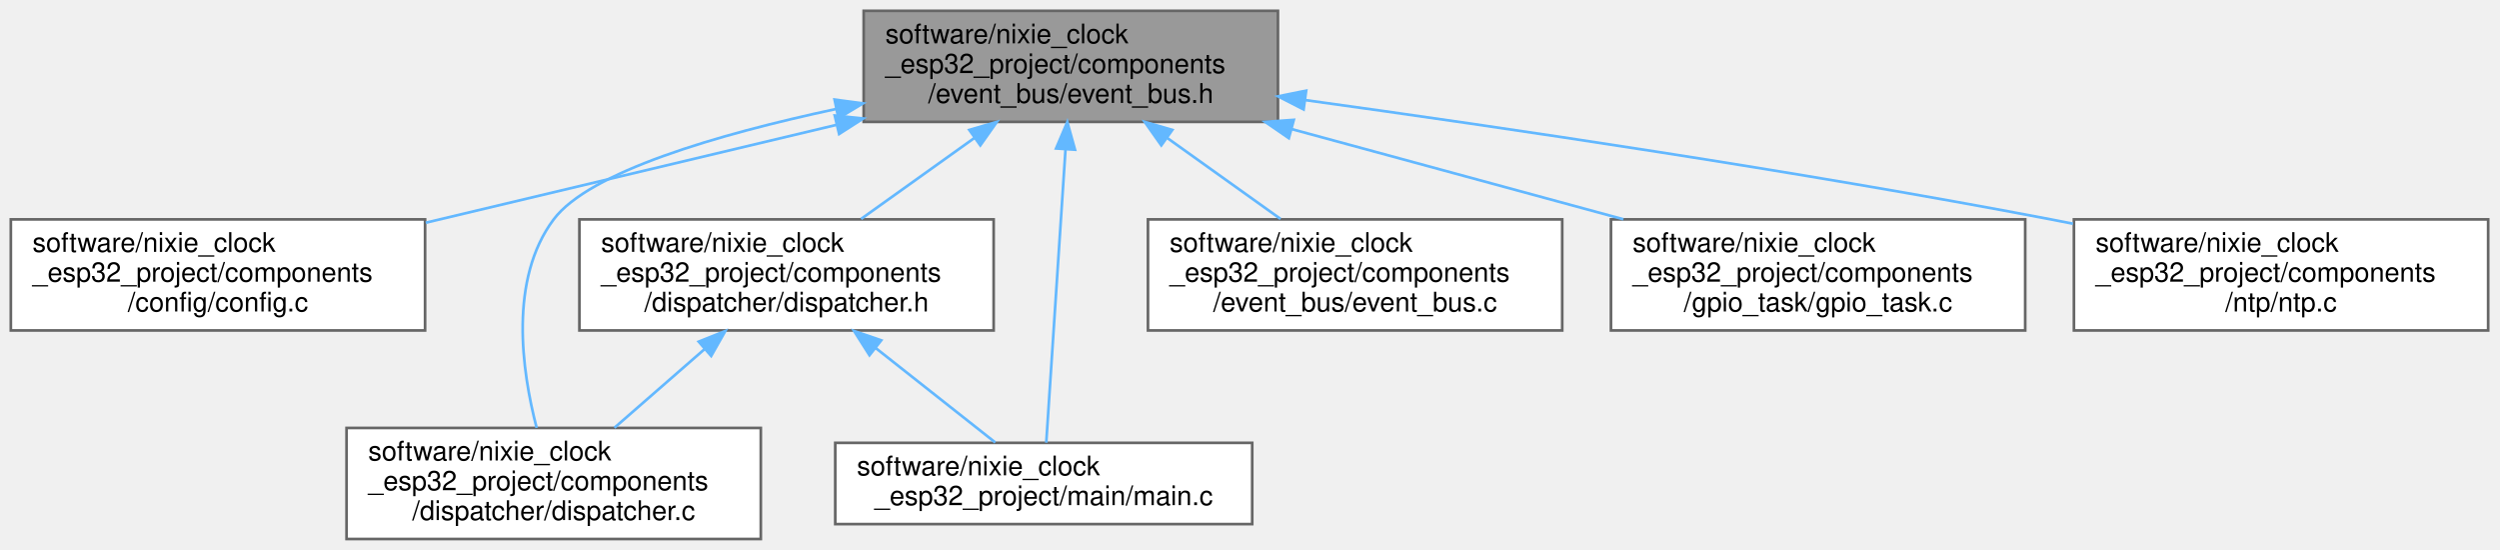
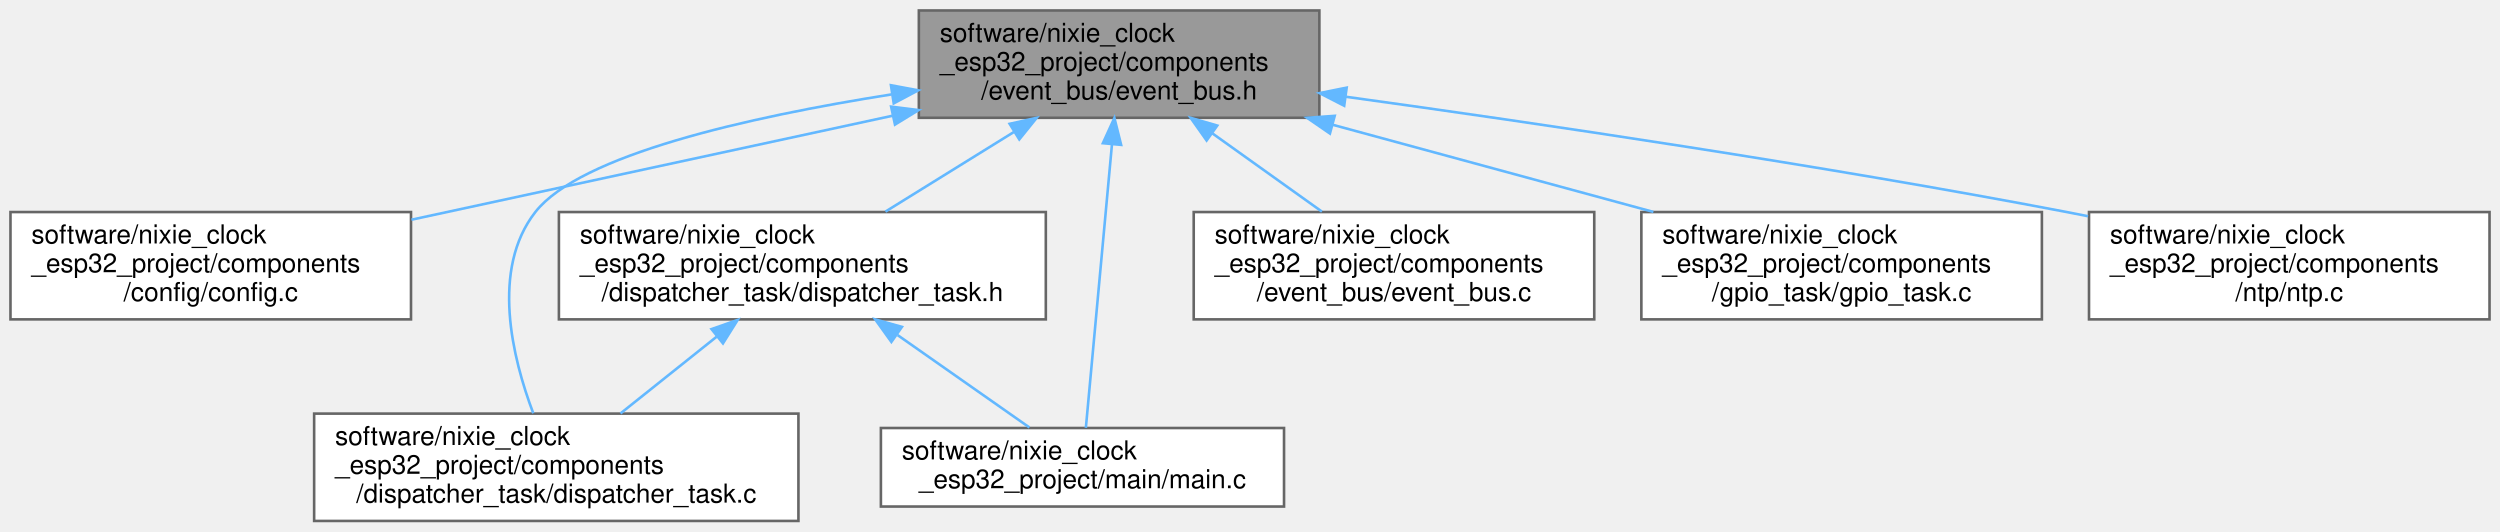
- <svg xmlns="http://www.w3.org/2000/svg" xmlns:xlink="http://www.w3.org/1999/xlink" width="923pt" height="203pt" viewBox="0.00 0.00 923.00 203.00">
+ <svg xmlns="http://www.w3.org/2000/svg" xmlns:xlink="http://www.w3.org/1999/xlink" width="955pt" height="203pt" viewBox="0.00 0.00 955.00 203.00">
  <g id="graph0" class="graph" transform="scale(1 1) rotate(0) translate(4 199)">
    <g id="Node000001" class="node">
      <g id="a_Node000001">
        <a xlink:title=" ">
-           <polygon fill="#999999" stroke="#666666" points="468,-195 315,-195 315,-154 468,-154 468,-195" />
-           <text text-anchor="start" x="323" y="-183" font-family="Helvetica,sans-Serif" font-size="10.00">software/nixie_clock</text>
-           <text text-anchor="start" x="323" y="-172" font-family="Helvetica,sans-Serif" font-size="10.00">_esp32_project/components</text>
-           <text text-anchor="middle" x="391.5" y="-161" font-family="Helvetica,sans-Serif" font-size="10.00">/event_bus/event_bus.h</text>
+           <polygon fill="#999999" stroke="#666666" points="500,-195 347,-195 347,-154 500,-154 500,-195" />
+           <text text-anchor="start" x="355" y="-183" font-family="Helvetica,sans-Serif" font-size="10.00">software/nixie_clock</text>
+           <text text-anchor="start" x="355" y="-172" font-family="Helvetica,sans-Serif" font-size="10.00">_esp32_project/components</text>
+           <text text-anchor="middle" x="423.5" y="-161" font-family="Helvetica,sans-Serif" font-size="10.00">/event_bus/event_bus.h</text>
        </a>
      </g>
    </g>
    <g id="Node000002" class="node">
      <g id="a_Node000002">
        <a xlink:href="config_8c.html" target="_top" xlink:title=" ">
          <polygon fill="white" stroke="#666666" points="153,-118 0,-118 0,-77 153,-77 153,-118" />
          <text text-anchor="start" x="8" y="-106" font-family="Helvetica,sans-Serif" font-size="10.00">software/nixie_clock</text>
          <text text-anchor="start" x="8" y="-95" font-family="Helvetica,sans-Serif" font-size="10.00">_esp32_project/components</text>
          <text text-anchor="middle" x="76.5" y="-84" font-family="Helvetica,sans-Serif" font-size="10.00">/config/config.c</text>
        </a>
      </g>
    </g>
    <g id="edge1_Node000001_Node000002" class="edge">
      <g id="a_edge1_Node000001_Node000002">
        <a xlink:title=" ">
-           <path fill="none" stroke="#63b8ff" d="M304.89,-152.88C257.4,-141.57 199.06,-127.68 153.23,-116.77" />
-           <polygon fill="#63b8ff" stroke="#63b8ff" points="304.31,-156.34 314.85,-155.25 305.93,-149.53 304.31,-156.34" />
+           <path fill="none" stroke="#63b8ff" d="M336.94,-154.79C280.51,-142.59 207.53,-126.82 153.18,-115.07" />
+           <polygon fill="#63b8ff" stroke="#63b8ff" points="336.41,-158.26 346.92,-156.95 337.88,-151.41 336.41,-158.26" />
        </a>
      </g>
    </g>
    <g id="Node000003" class="node">
      <g id="a_Node000003">
-         <a xlink:href="dispatcher_8c.html" target="_top" xlink:title=" ">
-           <polygon fill="white" stroke="#666666" points="277,-41 124,-41 124,0 277,0 277,-41" />
-           <text text-anchor="start" x="132" y="-29" font-family="Helvetica,sans-Serif" font-size="10.00">software/nixie_clock</text>
-           <text text-anchor="start" x="132" y="-18" font-family="Helvetica,sans-Serif" font-size="10.00">_esp32_project/components</text>
-           <text text-anchor="middle" x="200.5" y="-7" font-family="Helvetica,sans-Serif" font-size="10.00">/dispatcher/dispatcher.c</text>
+         <a xlink:href="dispatcher__task_8c.html" target="_top" xlink:title=" ">
+           <polygon fill="white" stroke="#666666" points="301,-41 116,-41 116,0 301,0 301,-41" />
+           <text text-anchor="start" x="124" y="-29" font-family="Helvetica,sans-Serif" font-size="10.00">software/nixie_clock</text>
+           <text text-anchor="start" x="124" y="-18" font-family="Helvetica,sans-Serif" font-size="10.00">_esp32_project/components</text>
+           <text text-anchor="middle" x="208.5" y="-7" font-family="Helvetica,sans-Serif" font-size="10.00">/dispatcher_task/dispatcher_task.c</text>
        </a>
      </g>
    </g>
    <g id="edge2_Node000001_Node000003" class="edge">
      <g id="a_edge2_Node000001_Node000003">
        <a xlink:title=" ">
-           <path fill="none" stroke="#63b8ff" d="M304.81,-158.76C260.7,-149.31 213.66,-135.52 200.5,-118 183.9,-95.89 188.7,-62.2 194.21,-41.03" />
-           <polygon fill="#63b8ff" stroke="#63b8ff" points="304.25,-162.22 314.75,-160.83 305.67,-155.37 304.25,-162.22" />
+           <path fill="none" stroke="#63b8ff" d="M336.59,-162.94C281.5,-154.25 217.53,-139.79 200.5,-118 183.42,-96.15 191.68,-62.37 199.71,-41.13" />
+           <polygon fill="#63b8ff" stroke="#63b8ff" points="336.34,-166.44 346.76,-164.49 337.4,-159.52 336.34,-166.44" />
        </a>
      </g>
    </g>
    <g id="Node000004" class="node">
      <g id="a_Node000004">
-         <a xlink:href="dispatcher_8h.html" target="_top" xlink:title=" ">
-           <polygon fill="white" stroke="#666666" points="363,-118 210,-118 210,-77 363,-77 363,-118" />
-           <text text-anchor="start" x="218" y="-106" font-family="Helvetica,sans-Serif" font-size="10.00">software/nixie_clock</text>
-           <text text-anchor="start" x="218" y="-95" font-family="Helvetica,sans-Serif" font-size="10.00">_esp32_project/components</text>
-           <text text-anchor="middle" x="286.5" y="-84" font-family="Helvetica,sans-Serif" font-size="10.00">/dispatcher/dispatcher.h</text>
+         <a xlink:href="dispatcher__task_8h.html" target="_top" xlink:title=" ">
+           <polygon fill="white" stroke="#666666" points="395.5,-118 209.5,-118 209.5,-77 395.5,-77 395.5,-118" />
+           <text text-anchor="start" x="217.5" y="-106" font-family="Helvetica,sans-Serif" font-size="10.00">software/nixie_clock</text>
+           <text text-anchor="start" x="217.5" y="-95" font-family="Helvetica,sans-Serif" font-size="10.00">_esp32_project/components</text>
+           <text text-anchor="middle" x="302.5" y="-84" font-family="Helvetica,sans-Serif" font-size="10.00">/dispatcher_task/dispatcher_task.h</text>
        </a>
      </g>
    </g>
    <g id="edge3_Node000001_Node000004" class="edge">
      <g id="a_edge3_Node000001_Node000004">
        <a xlink:title=" ">
-           <path fill="none" stroke="#63b8ff" d="M355.93,-148.09C342.25,-138.32 326.85,-127.32 314.04,-118.17" />
-           <polygon fill="#63b8ff" stroke="#63b8ff" points="354.01,-151.03 364.19,-153.99 358.08,-145.33 354.01,-151.03" />
+           <path fill="none" stroke="#63b8ff" d="M383.4,-148.64C367.42,-138.74 349.28,-127.5 334.24,-118.17" />
+           <polygon fill="#63b8ff" stroke="#63b8ff" points="381.68,-151.7 392.02,-153.99 385.37,-145.75 381.68,-151.7" />
        </a>
      </g>
    </g>
    <g id="Node000005" class="node">
      <g id="a_Node000005">
        <a xlink:href="main_8c.html" target="_top" xlink:title=" ">
-           <polygon fill="white" stroke="#666666" points="458.5,-35.5 304.5,-35.5 304.5,-5.5 458.5,-5.5 458.5,-35.5" />
-           <text text-anchor="start" x="312.5" y="-23.5" font-family="Helvetica,sans-Serif" font-size="10.00">software/nixie_clock</text>
-           <text text-anchor="middle" x="381.5" y="-12.5" font-family="Helvetica,sans-Serif" font-size="10.00">_esp32_project/main/main.c</text>
+           <polygon fill="white" stroke="#666666" points="486.5,-35.5 332.5,-35.5 332.5,-5.5 486.5,-5.5 486.5,-35.5" />
+           <text text-anchor="start" x="340.5" y="-23.5" font-family="Helvetica,sans-Serif" font-size="10.00">software/nixie_clock</text>
+           <text text-anchor="middle" x="409.5" y="-12.5" font-family="Helvetica,sans-Serif" font-size="10.00">_esp32_project/main/main.c</text>
        </a>
      </g>
    </g>
    <g id="edge9_Node000001_Node000005" class="edge">
      <g id="a_edge9_Node000001_Node000005">
        <a xlink:title=" ">
-           <path fill="none" stroke="#63b8ff" d="M389.53,-143.63C387.39,-110.98 384.04,-60.05 382.43,-35.57" />
-           <polygon fill="#63b8ff" stroke="#63b8ff" points="386.06,-144.19 390.21,-153.94 393.05,-143.73 386.06,-144.19" />
+           <path fill="none" stroke="#63b8ff" d="M420.75,-143.63C417.74,-110.98 413.05,-60.05 410.8,-35.57" />
+           <polygon fill="#63b8ff" stroke="#63b8ff" points="417.3,-144.3 421.7,-153.94 424.27,-143.66 417.3,-144.3" />
        </a>
      </g>
    </g>
    <g id="Node000006" class="node">
      <g id="a_Node000006">
        <a xlink:href="event__bus_8c.html" target="_top" xlink:title=" ">
-           <polygon fill="white" stroke="#666666" points="573,-118 420,-118 420,-77 573,-77 573,-118" />
-           <text text-anchor="start" x="428" y="-106" font-family="Helvetica,sans-Serif" font-size="10.00">software/nixie_clock</text>
-           <text text-anchor="start" x="428" y="-95" font-family="Helvetica,sans-Serif" font-size="10.00">_esp32_project/components</text>
-           <text text-anchor="middle" x="496.5" y="-84" font-family="Helvetica,sans-Serif" font-size="10.00">/event_bus/event_bus.c</text>
+           <polygon fill="white" stroke="#666666" points="605,-118 452,-118 452,-77 605,-77 605,-118" />
+           <text text-anchor="start" x="460" y="-106" font-family="Helvetica,sans-Serif" font-size="10.00">software/nixie_clock</text>
+           <text text-anchor="start" x="460" y="-95" font-family="Helvetica,sans-Serif" font-size="10.00">_esp32_project/components</text>
+           <text text-anchor="middle" x="528.5" y="-84" font-family="Helvetica,sans-Serif" font-size="10.00">/event_bus/event_bus.c</text>
        </a>
      </g>
    </g>
    <g id="edge6_Node000001_Node000006" class="edge">
      <g id="a_edge6_Node000001_Node000006">
        <a xlink:title=" ">
-           <path fill="none" stroke="#63b8ff" d="M427.07,-148.09C440.75,-138.32 456.15,-127.32 468.96,-118.17" />
-           <polygon fill="#63b8ff" stroke="#63b8ff" points="424.92,-145.33 418.81,-153.99 428.99,-151.03 424.92,-145.33" />
+           <path fill="none" stroke="#63b8ff" d="M459.07,-148.09C472.75,-138.32 488.15,-127.32 500.96,-118.17" />
+           <polygon fill="#63b8ff" stroke="#63b8ff" points="456.92,-145.33 450.81,-153.99 460.99,-151.03 456.92,-145.33" />
        </a>
      </g>
    </g>
    <g id="Node000007" class="node">
      <g id="a_Node000007">
        <a xlink:href="gpio__task_8c.html" target="_top" xlink:title=" ">
-           <polygon fill="white" stroke="#666666" points="744,-118 591,-118 591,-77 744,-77 744,-118" />
-           <text text-anchor="start" x="599" y="-106" font-family="Helvetica,sans-Serif" font-size="10.00">software/nixie_clock</text>
-           <text text-anchor="start" x="599" y="-95" font-family="Helvetica,sans-Serif" font-size="10.00">_esp32_project/components</text>
-           <text text-anchor="middle" x="667.5" y="-84" font-family="Helvetica,sans-Serif" font-size="10.00">/gpio_task/gpio_task.c</text>
+           <polygon fill="white" stroke="#666666" points="776,-118 623,-118 623,-77 776,-77 776,-118" />
+           <text text-anchor="start" x="631" y="-106" font-family="Helvetica,sans-Serif" font-size="10.00">software/nixie_clock</text>
+           <text text-anchor="start" x="631" y="-95" font-family="Helvetica,sans-Serif" font-size="10.00">_esp32_project/components</text>
+           <text text-anchor="middle" x="699.5" y="-84" font-family="Helvetica,sans-Serif" font-size="10.00">/gpio_task/gpio_task.c</text>
        </a>
      </g>
    </g>
    <g id="edge7_Node000001_Node000007" class="edge">
      <g id="a_edge7_Node000001_Node000007">
        <a xlink:title=" ">
-           <path fill="none" stroke="#63b8ff" d="M473.02,-151.35C511.9,-140.78 558.02,-128.25 595.59,-118.04" />
-           <polygon fill="#63b8ff" stroke="#63b8ff" points="472.03,-147.99 463.3,-153.99 473.86,-154.75 472.03,-147.99" />
+           <path fill="none" stroke="#63b8ff" d="M505.02,-151.35C543.9,-140.78 590.02,-128.25 627.59,-118.04" />
+           <polygon fill="#63b8ff" stroke="#63b8ff" points="504.03,-147.99 495.3,-153.99 505.86,-154.75 504.03,-147.99" />
        </a>
      </g>
    </g>
    <g id="Node000008" class="node">
      <g id="a_Node000008">
        <a xlink:href="ntp_8c.html" target="_top" xlink:title=" ">
-           <polygon fill="white" stroke="#666666" points="915,-118 762,-118 762,-77 915,-77 915,-118" />
-           <text text-anchor="start" x="770" y="-106" font-family="Helvetica,sans-Serif" font-size="10.00">software/nixie_clock</text>
-           <text text-anchor="start" x="770" y="-95" font-family="Helvetica,sans-Serif" font-size="10.00">_esp32_project/components</text>
-           <text text-anchor="middle" x="838.5" y="-84" font-family="Helvetica,sans-Serif" font-size="10.00">/ntp/ntp.c</text>
+           <polygon fill="white" stroke="#666666" points="947,-118 794,-118 794,-77 947,-77 947,-118" />
+           <text text-anchor="start" x="802" y="-106" font-family="Helvetica,sans-Serif" font-size="10.00">software/nixie_clock</text>
+           <text text-anchor="start" x="802" y="-95" font-family="Helvetica,sans-Serif" font-size="10.00">_esp32_project/components</text>
+           <text text-anchor="middle" x="870.5" y="-84" font-family="Helvetica,sans-Serif" font-size="10.00">/ntp/ntp.c</text>
        </a>
      </g>
    </g>
    <g id="edge8_Node000001_Node000008" class="edge">
      <g id="a_edge8_Node000001_Node000008">
        <a xlink:title=" ">
-           <path fill="none" stroke="#63b8ff" d="M478.19,-162.03C551.72,-151.87 659.86,-135.9 753.5,-118 756.18,-117.49 758.9,-116.95 761.64,-116.4" />
-           <polygon fill="#63b8ff" stroke="#63b8ff" points="477.48,-158.6 468.05,-163.43 478.43,-165.53 477.48,-158.6" />
+           <path fill="none" stroke="#63b8ff" d="M510.19,-162.03C583.72,-151.87 691.86,-135.9 785.5,-118 788.18,-117.49 790.9,-116.95 793.64,-116.4" />
+           <polygon fill="#63b8ff" stroke="#63b8ff" points="509.48,-158.6 500.05,-163.43 510.43,-165.53 509.48,-158.6" />
        </a>
      </g>
    </g>
    <g id="edge4_Node000004_Node000003" class="edge">
      <g id="a_edge4_Node000004_Node000003">
        <a xlink:title=" ">
-           <path fill="none" stroke="#63b8ff" d="M256.19,-70.07C245.25,-60.52 233.1,-49.93 222.94,-41.07" />
-           <polygon fill="#63b8ff" stroke="#63b8ff" points="254.07,-72.86 263.9,-76.79 258.67,-67.58 254.07,-72.86" />
+           <path fill="none" stroke="#63b8ff" d="M269.72,-70.35C257.67,-60.73 244.24,-50.01 233.03,-41.07" />
+           <polygon fill="#63b8ff" stroke="#63b8ff" points="267.8,-73.29 277.8,-76.79 272.17,-67.82 267.8,-73.29" />
        </a>
      </g>
    </g>
    <g id="edge5_Node000004_Node000005" class="edge">
      <g id="a_edge5_Node000004_Node000005">
        <a xlink:title=" ">
-           <path fill="none" stroke="#63b8ff" d="M319.44,-70.5C334.26,-58.79 351.18,-45.44 363.61,-35.63" />
-           <polygon fill="#63b8ff" stroke="#63b8ff" points="317.14,-67.85 311.46,-76.79 321.48,-73.35 317.14,-67.85" />
+           <path fill="none" stroke="#63b8ff" d="M338.86,-71.01C355.69,-59.22 375.05,-45.65 389.24,-35.7" />
+           <polygon fill="#63b8ff" stroke="#63b8ff" points="336.51,-68.38 330.33,-76.99 340.53,-74.12 336.51,-68.38" />
        </a>
      </g>
    </g>
  </g>
</svg>
